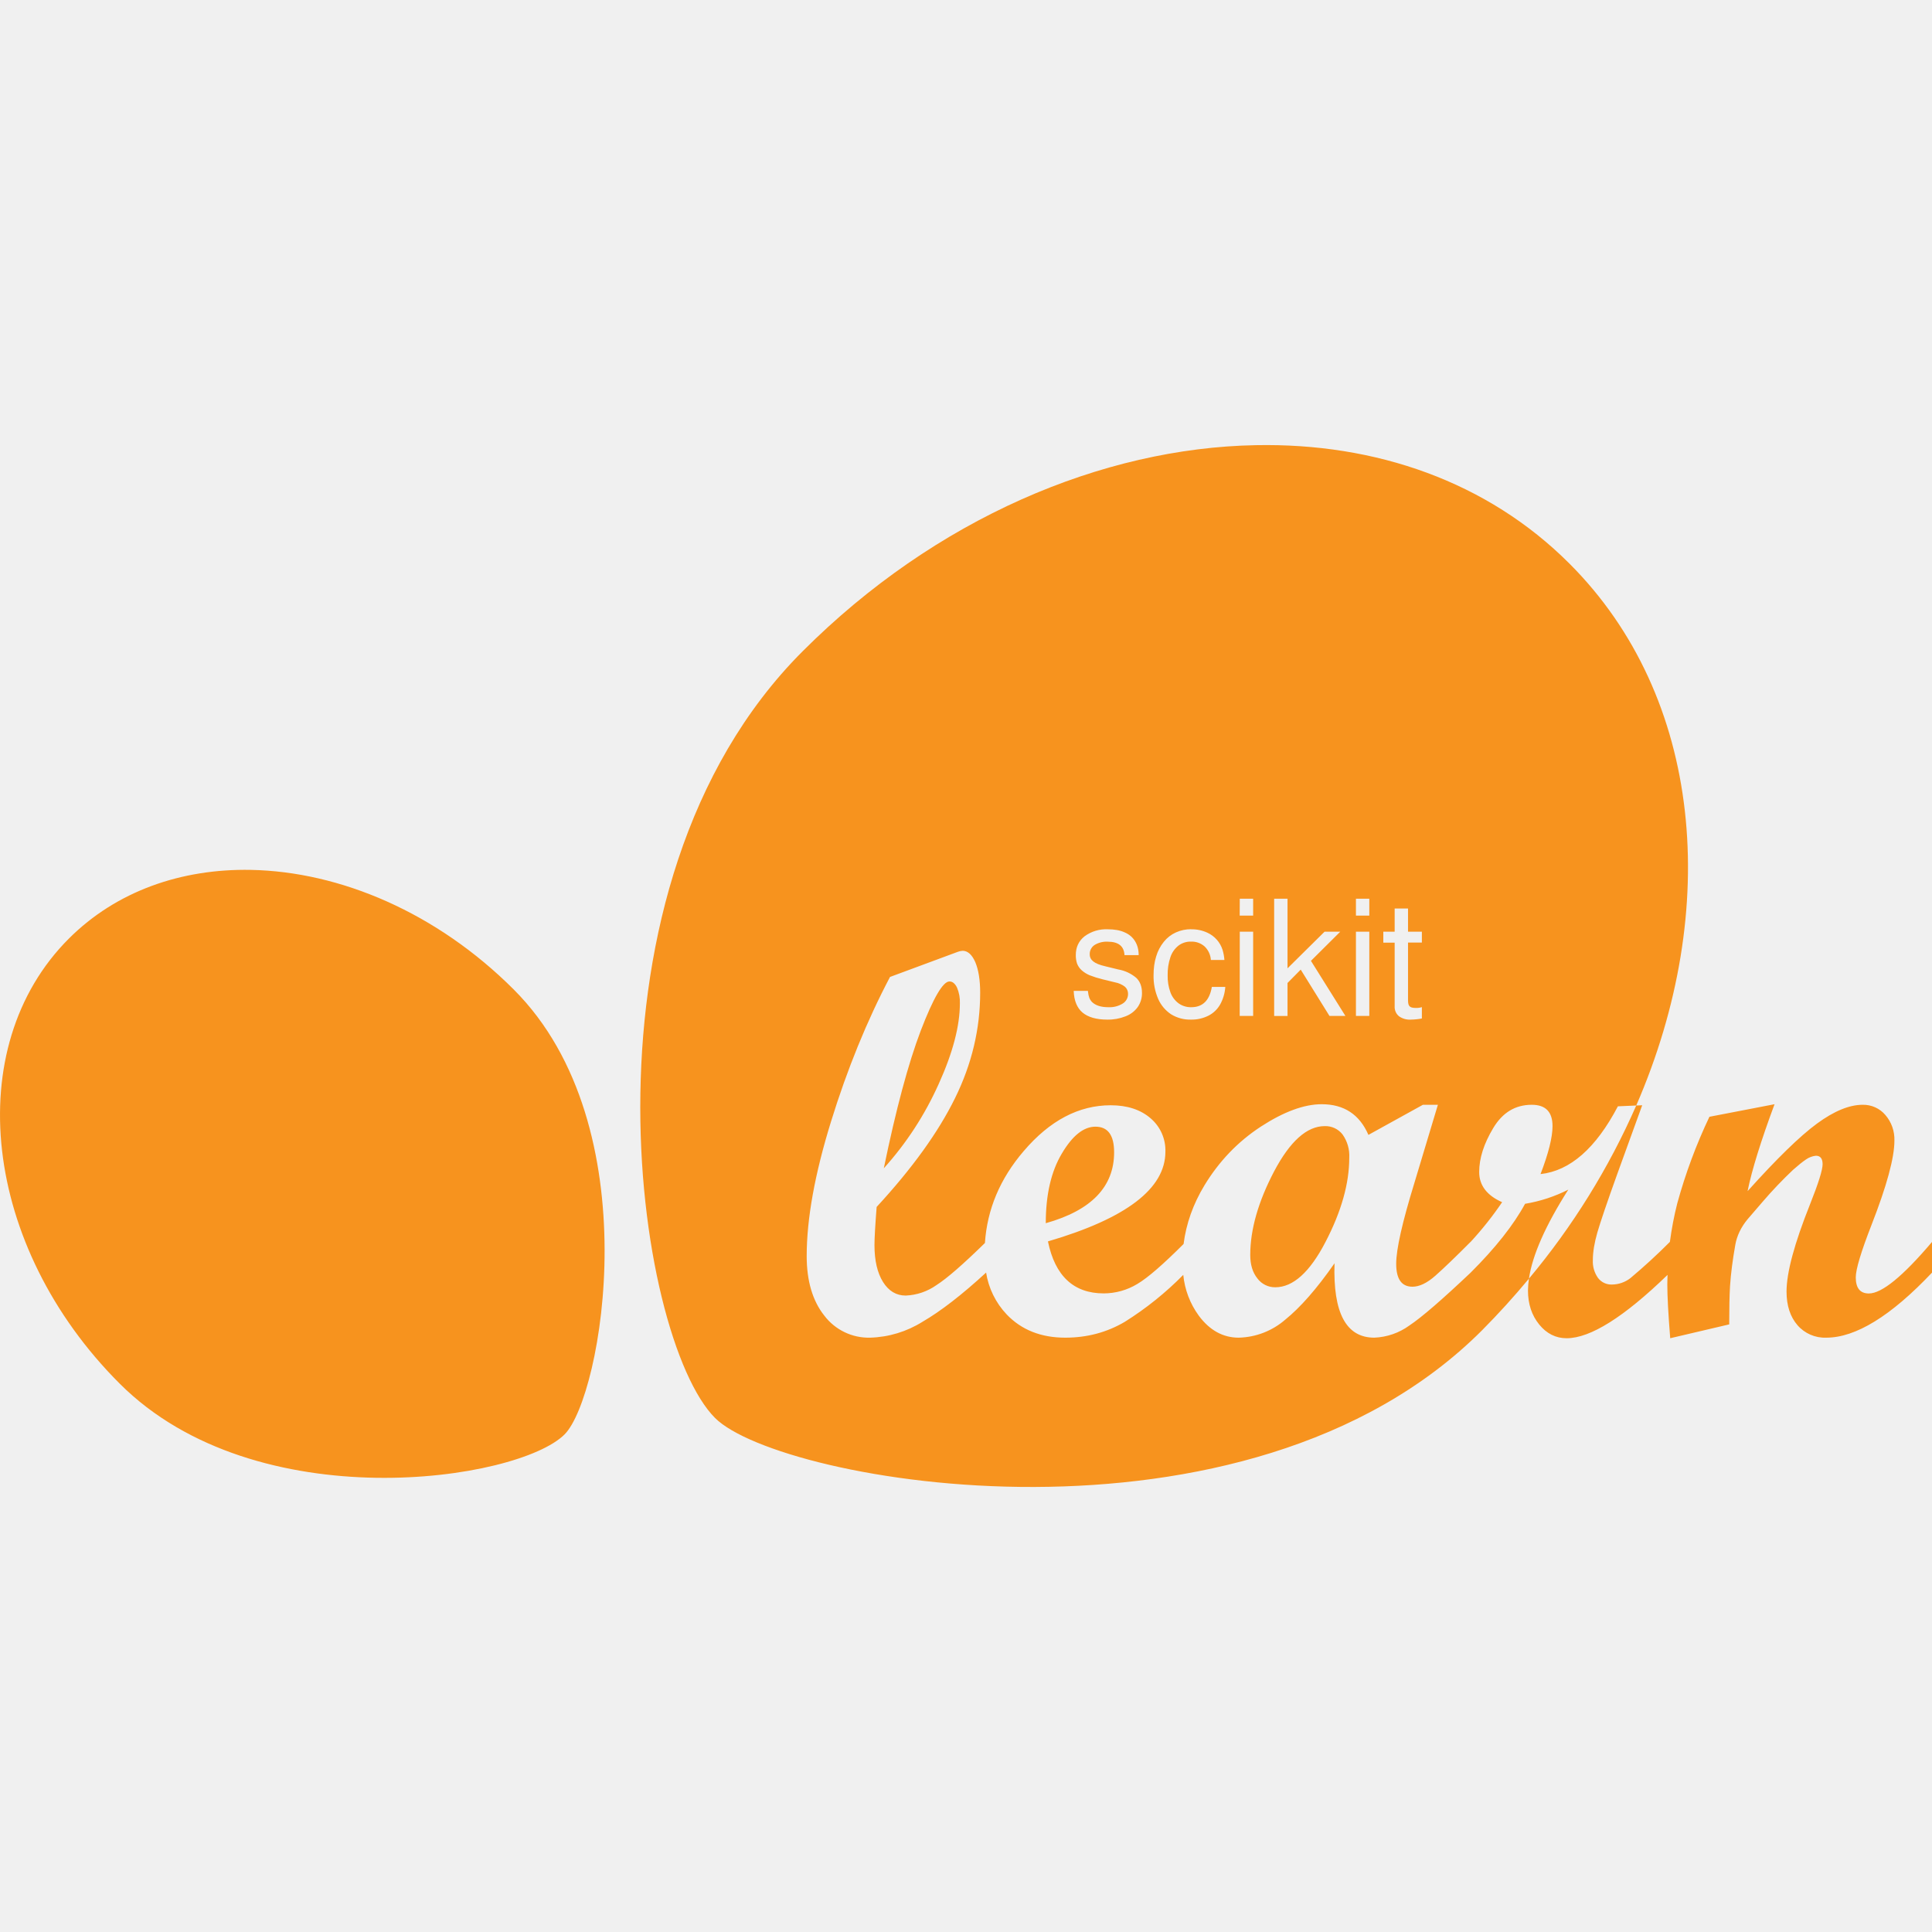
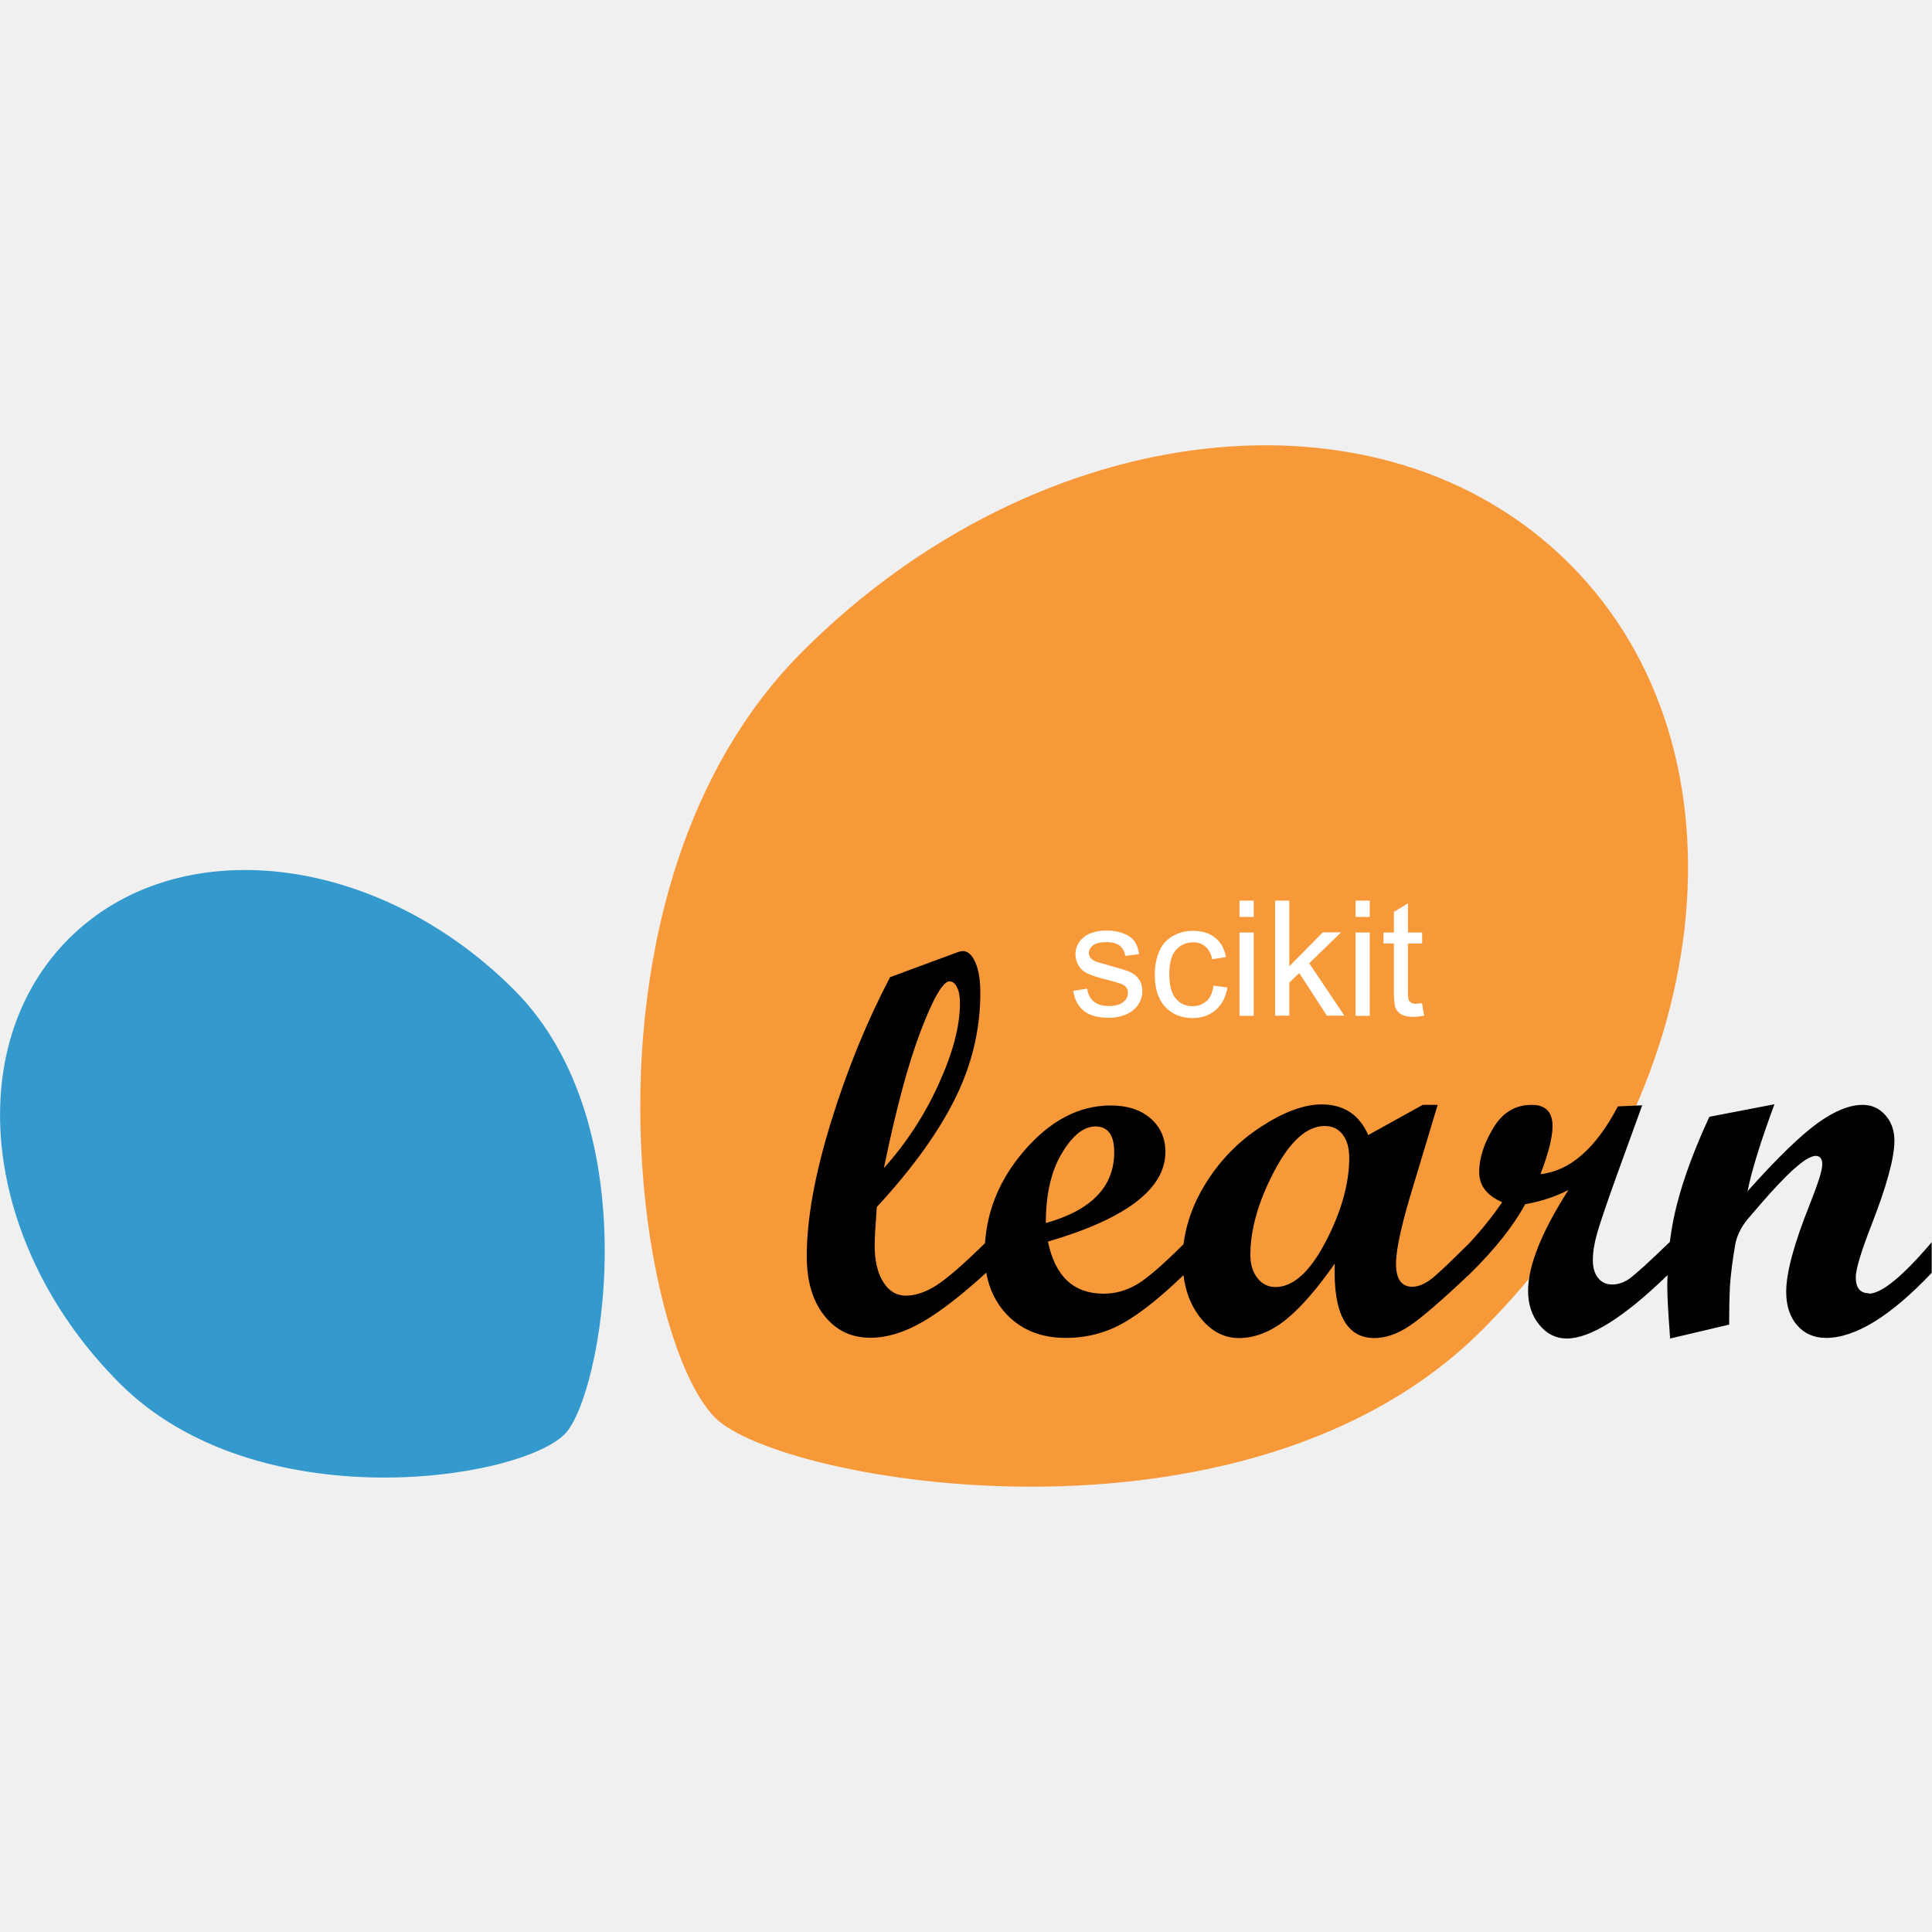
- <svg xmlns="http://www.w3.org/2000/svg" fill="#F7931E" role="img" viewBox="0 0 24 24">
-   <path d="M15.601 5.53c-1.91.035-3.981.91-5.63 2.56-2.93 2.93-2.083 8.53-1.088 9.525.805.804 6.595 1.843 9.526-1.088a9.74 9.74 0 0 0 .584-.643c.043-.292.205-.66.489-1.106a1.848 1.848 0 0 1-.537.176c-.144.265-.37.55-.676.855-.354.335-.607.554-.76.656a.795.795 0 0 1-.437.152c-.35 0-.514-.308-.494-.924-.22.316-.425.549-.612.7a.914.914 0 0 1-.578.224c-.194 0-.36-.09-.496-.273a1.03 1.03 0 0 1-.193-.507 4.016 4.016 0 0 1-.726.583c-.224.132-.47.197-.74.197-.3 0-.543-.096-.727-.288a.978.978 0 0 1-.257-.524v.004c-.3.276-.564.48-.79.611a1.295 1.295 0 0 1-.649.197.693.693 0 0 1-.571-.275c-.145-.183-.218-.43-.218-.739 0-.464.101-1.02.302-1.67.201-.65.445-1.25.733-1.797l.842-.312a.21.21 0 0 1 .06-.013c.063 0 .116.047.157.14.04.095.061.221.061.38 0 .451-.104.888-.312 1.31-.207.422-.532.873-.974 1.352-.018.23-.027.388-.027.474 0 .193.036.345.106.458.071.113.165.169.282.169a.71.71 0 0 0 .382-.13c.132-.084.333-.26.602-.523.028-.418.187-.798.482-1.142.324-.38.685-.569 1.08-.569.206 0 .37.054.494.16a.524.524 0 0 1 .186.417c0 .458-.486.829-1.459 1.114.088.43.32.646.693.646a.807.807 0 0 0 .417-.117c.129-.076.321-.243.575-.497.032-.252.118-.495.259-.728.182-.3.416-.544.701-.73.285-.185.537-.278.756-.278.276 0 .47.127.58.381l.677-.374h.186l-.292.971c-.15.488-.226.823-.226 1.004 0 .19.067.285.202.285.086 0 .181-.045.285-.137.104-.092.25-.232.437-.42v.001c.143-.155.274-.32.392-.494-.19-.084-.285-.21-.285-.375 0-.17.058-.352.174-.545.116-.194.275-.29.479-.29.172 0 .258.088.258.265 0 .139-.05.338-.149.596.367-.04.687-.32.961-.842l.228-.01c1.059-2.438.828-5.075-.83-6.732-1.019-1.02-2.408-1.5-3.895-1.471zm4.725 8.203a8.938 8.938 0 0 1-1.333 2.151 1.09 1.09 0 0 0-.012.147c0 .168.047.309.14.423.092.113.206.17.34.17.296 0 .714-.264 1.254-.787-.001.04-.003.08-.003.121 0 .146.012.368.036.666l.733-.172c0-.2.003-.357.01-.474.01-.157.033-.33.066-.517.02-.11.07-.216.152-.315l.186-.216a5.276 5.276 0 0 1 .378-.397c.062-.055.116-.099.162-.13a.26.26 0 0 1 .123-.046c.055 0 .083.035.083.106 0 .07-.052.236-.156.497-.194.486-.292.848-.292 1.084 0 .175.046.314.136.418a.45.45 0 0 0 .358.155c.365 0 .803-.269 1.313-.808v-.381c-.361.426-.623.64-.784.64-.109 0-.163-.067-.163-.2 0-.1.065-.316.195-.65.19-.486.285-.836.285-1.048a.464.464 0 0 0-.112-.319.36.36 0 0 0-.282-.127c-.165 0-.354.077-.567.233-.213.156-.5.436-.863.84.053-.262.165-.622.335-1.08l-.809.156a6.54 6.54 0 0 0-.399 1.074c-.04.156-.07.316-.092.48a7.447 7.447 0 0 1-.49.45.38.38 0 0 1-.229.08.208.208 0 0 1-.174-.082.352.352 0 0 1-.064-.222c0-.1.019-.214.056-.343.038-.13.12-.373.249-.731l.308-.849zm-17.21-2.927c-.863-.016-1.67.263-2.261.854-1.352 1.352-1.07 3.827.631 5.527 1.7 1.701 4.95 1.21 5.527.632.467-.466 1.07-3.827-.631-5.527-.957-.957-2.158-1.465-3.267-1.486zm12.285.358h.166v.21H15.4zm.427 0h.166v.865l.46-.455h.195l-.364.362.428.684h-.198l-.357-.575-.164.166v.41h-.166zm1.016 0h.166v.21h-.166zm.481.122h.166v.288h.172v.135h-.172v.717c0 .037.006.062.02.075.012.013.037.02.074.02a.23.23 0 0 0 .078-.01v.141a.802.802 0 0 1-.136.014.23.23 0 0 1-.15-.043.15.15 0 0 1-.052-.123v-.79h-.141v-.136h.141zm-3.562.258c.081 0 .15.012.207.038.057.024.1.061.13.11s.045.106.045.173h-.176c-.006-.111-.075-.167-.208-.167a.285.285 0 0 0-.164.041.134.134 0 0 0-.06.117c0 .035.015.065.045.088.03.024.08.044.15.06l.16.039a.47.47 0 0 1 .224.105c.047.046.07.108.07.186a.3.3 0 0 1-.052.175.327.327 0 0 1-.152.116.585.585 0 0 1-.226.041c-.136 0-.24-.03-.309-.088-.069-.059-.105-.149-.109-.269h.176c.004.037.01.065.017.084a.166.166 0 0 0 .034.054c.044.043.112.065.204.065a.31.31 0 0 0 .177-.045.139.139 0 0 0 .067-.119.116.116 0 0 0-.038-.09.287.287 0 0 0-.124-.055l-.156-.038a1.248 1.248 0 0 1-.159-.05.359.359 0 0 1-.098-.061.22.22 0 0 1-.058-.083.32.32 0 0 1-.016-.108c0-.096.036-.174.109-.232a.45.45 0 0 1 .29-.087zm1.035 0a.46.46 0 0 1 .202.043.351.351 0 0 1 .187.212.577.577 0 0 1 .023.126h-.168a.256.256 0 0 0-.078-.168.242.242 0 0 0-.17-.06.248.248 0 0 0-.155.05.306.306 0 0 0-.1.144.662.662 0 0 0-.034.224.58.58 0 0 0 .035.214.299.299 0 0 0 .101.135.261.261 0 0 0 .157.048c.142 0 .227-.084.256-.252h.167a.519.519 0 0 1-.065.22.35.35 0 0 1-.146.138.464.464 0 0 1-.216.048.448.448 0 0 1-.246-.066.441.441 0 0 1-.161-.192.703.703 0 0 1-.057-.293c0-.085.01-.163.032-.233a.522.522 0 0 1 .095-.182.403.403 0 0 1 .15-.117.453.453 0 0 1 .191-.04zm.603.03h.166v1.046H15.4zm1.443 0h.166v1.046h-.166zm-5.05.618c-.08 0-.2.204-.356.611-.155.407-.308.977-.459 1.71.281-.312.509-.662.683-1.05.175-.387.262-.72.262-.999a.455.455 0 0 0-.036-.197c-.025-.05-.056-.075-.093-.075zm4.662 1.797c-.221 0-.431.188-.629.563-.197.376-.296.722-.296 1.038 0 .12.029.216.088.29a.273.273 0 0 0 .223.111c.221 0 .43-.188.625-.565.196-.377.294-.725.294-1.043a.457.457 0 0 0-.083-.29.269.269 0 0 0-.222-.104zm-2.848.007c-.146 0-.285.11-.417.333-.133.222-.2.51-.2.866.566-.159.849-.452.849-.881 0-.212-.077-.318-.232-.318Z" />
+ <svg xmlns="http://www.w3.org/2000/svg" viewBox="0 0 128 128">
+   <path fill="#f89939" d="M98.18 88.13c15.63-15.62 18.23-38.36 5.8-50.78-12.43-12.42-35.17-9.82-50.8 5.8-15.63 15.62-11.11 45.48-5.8 50.78 4.29 4.29 35.17 9.82 50.8-5.8Z" />
+   <path fill="#3499cd" d="M34.04 65.56c-9.07-9.06-22.27-10.57-29.48-3.37-7.21 7.21-5.7 20.4 3.37 29.46 9.07 9.07 26.4 6.44 29.48 3.37 2.49-2.49 5.71-20.4-3.37-29.46Z" />
+   <path fill="#010101" d="M123.82 85.68c-.58 0-.87-.35-.87-1.06 0-.53.35-1.69 1.04-3.46 1.01-2.59 1.52-4.45 1.52-5.58 0-.68-.2-1.25-.6-1.7-.4-.45-.9-.68-1.5-.68-.88 0-1.89.41-3.03 1.24-1.14.83-2.67 2.32-4.6 4.48.28-1.4.88-3.32 1.78-5.76l-4.31.83c-.98 2.12-1.69 4.03-2.13 5.73-.22.83-.38 1.69-.49 2.56-1.35 1.31-2.23 2.1-2.61 2.39-.39.29-.8.43-1.22.43-.39 0-.7-.15-.93-.44-.23-.29-.34-.69-.34-1.18 0-.53.1-1.14.3-1.83s.64-1.99 1.33-3.9l1.64-4.52-1.61.07c-1.46 2.78-3.17 4.28-5.13 4.49.53-1.38.8-2.44.8-3.18 0-.94-.46-1.41-1.38-1.41-1.09 0-1.94.51-2.55 1.54-.62 1.03-.93 2-.93 2.91s.51 1.55 1.52 2c-.66.97-1.4 1.88-2.2 2.74-.95.94-1.69 1.66-2.23 2.13-.55.49-1.06.73-1.52.73-.72 0-1.08-.51-1.08-1.52s.4-2.75 1.2-5.35l1.56-5.18h-.99l-3.61 2c-.59-1.35-1.62-2.03-3.09-2.03-1.17 0-2.51.5-4.03 1.49-1.52.99-2.77 2.28-3.74 3.89-.75 1.24-1.21 2.54-1.38 3.88-1.36 1.36-2.38 2.24-3.06 2.65-.71.42-1.45.63-2.23.63-1.99 0-3.22-1.15-3.69-3.45 5.19-1.52 7.78-3.5 7.78-5.94 0-.92-.33-1.66-.99-2.23-.66-.57-1.54-.85-2.63-.85-2.11 0-4.03 1.01-5.76 3.03-1.57 1.83-2.42 3.86-2.57 6.09-1.43 1.41-2.51 2.34-3.21 2.79-.72.46-1.4.69-2.03.69s-1.13-.3-1.5-.9c-.38-.6-.57-1.41-.57-2.44 0-.46.05-1.3.14-2.53 2.36-2.56 4.09-4.96 5.2-7.21 1.11-2.25 1.66-4.58 1.66-6.98 0-.85-.11-1.52-.33-2.02-.22-.5-.5-.75-.84-.75-.07 0-.18.02-.32.07l-4.49 1.66c-1.53 2.92-2.84 6.11-3.91 9.58-1.07 3.46-1.61 6.43-1.61 8.9 0 1.65.38 2.96 1.16 3.94.77.98 1.79 1.47 3.05 1.47 1.1 0 2.25-.35 3.46-1.05 1.21-.7 2.61-1.79 4.22-3.26s0-.02 0-.02c.19 1.11.65 2.04 1.37 2.8.99 1.02 2.28 1.54 3.88 1.54 1.44 0 2.75-.35 3.94-1.05 1.15-.67 2.44-1.72 3.88-3.11.12 1.04.46 1.94 1.03 2.71.73.97 1.61 1.46 2.64 1.46s2.09-.4 3.09-1.2c1-.8 2.08-2.05 3.26-3.73-.11 3.29.77 4.93 2.63 4.93.74 0 1.52-.27 2.33-.81s2.16-1.71 4.05-3.5c1.64-1.62 2.84-3.14 3.61-4.56 1.04-.18 1.99-.49 2.86-.94-1.78 2.79-2.67 5.02-2.67 6.68 0 .9.25 1.65.74 2.25.49.6 1.1.91 1.82.91 1.57 0 3.8-1.41 6.68-4.2 0 .22-.02.43-.02.65 0 .78.07 1.96.19 3.55l3.91-.92c0-1.06.02-1.9.05-2.53.06-.84.18-1.76.35-2.76.11-.59.38-1.15.81-1.68l.99-1.15c.36-.42.71-.8 1.02-1.13.37-.39.7-.72.99-.99.33-.29.62-.53.87-.69.27-.16.49-.25.65-.25.29 0 .44.19.44.57s-.28 1.26-.83 2.65c-1.04 2.59-1.56 4.52-1.56 5.78 0 .93.24 1.67.73 2.23.48.55 1.12.83 1.91.83 1.94 0 4.28-1.44 7-4.31V82.3c-1.93 2.27-3.32 3.41-4.18 3.41Zm-65.26-8.29c.8-3.91 1.62-6.94 2.45-9.11.83-2.17 1.47-3.26 1.9-3.26.2 0 .37.13.5.4.13.26.19.62.19 1.05 0 1.49-.46 3.26-1.4 5.33-.93 2.06-2.15 3.93-3.64 5.59Zm11.79-.98c.71-1.19 1.45-1.78 2.23-1.78.82 0 1.24.57 1.24 1.7 0 2.29-1.51 3.85-4.53 4.7 0-1.9.35-3.44 1.06-4.62Zm17.48 5.85c-1.04 2.01-2.16 3.01-3.33 3.01-.48 0-.88-.2-1.19-.59-.31-.39-.47-.91-.47-1.55 0-1.68.53-3.53 1.58-5.53 1.05-2 2.17-3 3.35-3 .49 0 .89.18 1.18.56.29.37.44.89.44 1.55 0 1.7-.52 3.55-1.56 5.56Z" />
+   <path fill="#fff" d="M75.46 64.88c.15.21.22.48.22.8s-.09.61-.27.88-.44.49-.79.64c-.34.15-.73.23-1.16.23-.72 0-1.26-.15-1.64-.45s-.62-.74-.72-1.33l.93-.15c.05.37.2.66.43.85.24.2.57.3 1 .3s.75-.09.96-.26c.21-.17.31-.38.31-.62 0-.21-.09-.38-.28-.5-.13-.08-.45-.19-.96-.32-.69-.17-1.16-.32-1.43-.45s-.47-.3-.6-.53-.21-.47-.21-.74c0-.25.06-.47.17-.68.11-.21.27-.38.46-.52.15-.11.34-.2.59-.27.25-.07.52-.11.81-.11.43 0 .81.06 1.14.19.33.12.57.29.73.51.16.21.26.5.32.86l-.92.12c-.04-.28-.16-.51-.36-.67-.2-.16-.48-.24-.85-.24-.43 0-.74.07-.92.21-.18.14-.28.31-.28.5 0 .12.04.23.11.33.08.1.2.18.36.25.09.03.37.11.83.24.66.18 1.12.32 1.39.43.26.11.47.28.62.49Zm4.47 1.44c-.25.23-.55.34-.92.34-.46 0-.83-.17-1.11-.5s-.43-.88-.43-1.62.15-1.27.44-1.6.68-.51 1.15-.51c.31 0 .58.09.8.28.22.19.37.47.46.84l.91-.14c-.11-.56-.35-.99-.73-1.29-.38-.3-.87-.45-1.47-.45-.48 0-.91.11-1.32.34-.4.22-.71.56-.9 1.01-.2.45-.3.97-.3 1.57 0 .92.23 1.63.69 2.12.46.49 1.07.74 1.82.74.6 0 1.11-.18 1.53-.54.41-.36.67-.86.77-1.49l-.92-.12c-.07.47-.22.81-.47 1.04Zm2.19.98h.94v-5.52h-.94v5.52Zm0-6.55h.94v-1.08h-.94v1.08Zm6.73 1.02h-1.21l-2.22 2.25v-4.35h-.94v7.62h.94V65.1l.66-.63 1.83 2.82h1.16l-2.33-3.47 2.11-2.05Zm.96-1.02h.94v-1.08h-.94v1.08Zm0 6.55h.94v-5.52h-.94v5.52Zm4.41-.84c-.17.02-.31.04-.41.04-.14 0-.25-.02-.32-.07s-.13-.11-.16-.18c-.03-.08-.05-.25-.05-.51v-3.23h.94v-.73h-.94v-1.93l-.93.56v1.37h-.69v.73h.69v3.18c0 .56.04.93.11 1.1.08.18.21.32.39.42.19.11.45.16.79.16.21 0 .44-.03.71-.08l-.14-.83Z" />
</svg>
